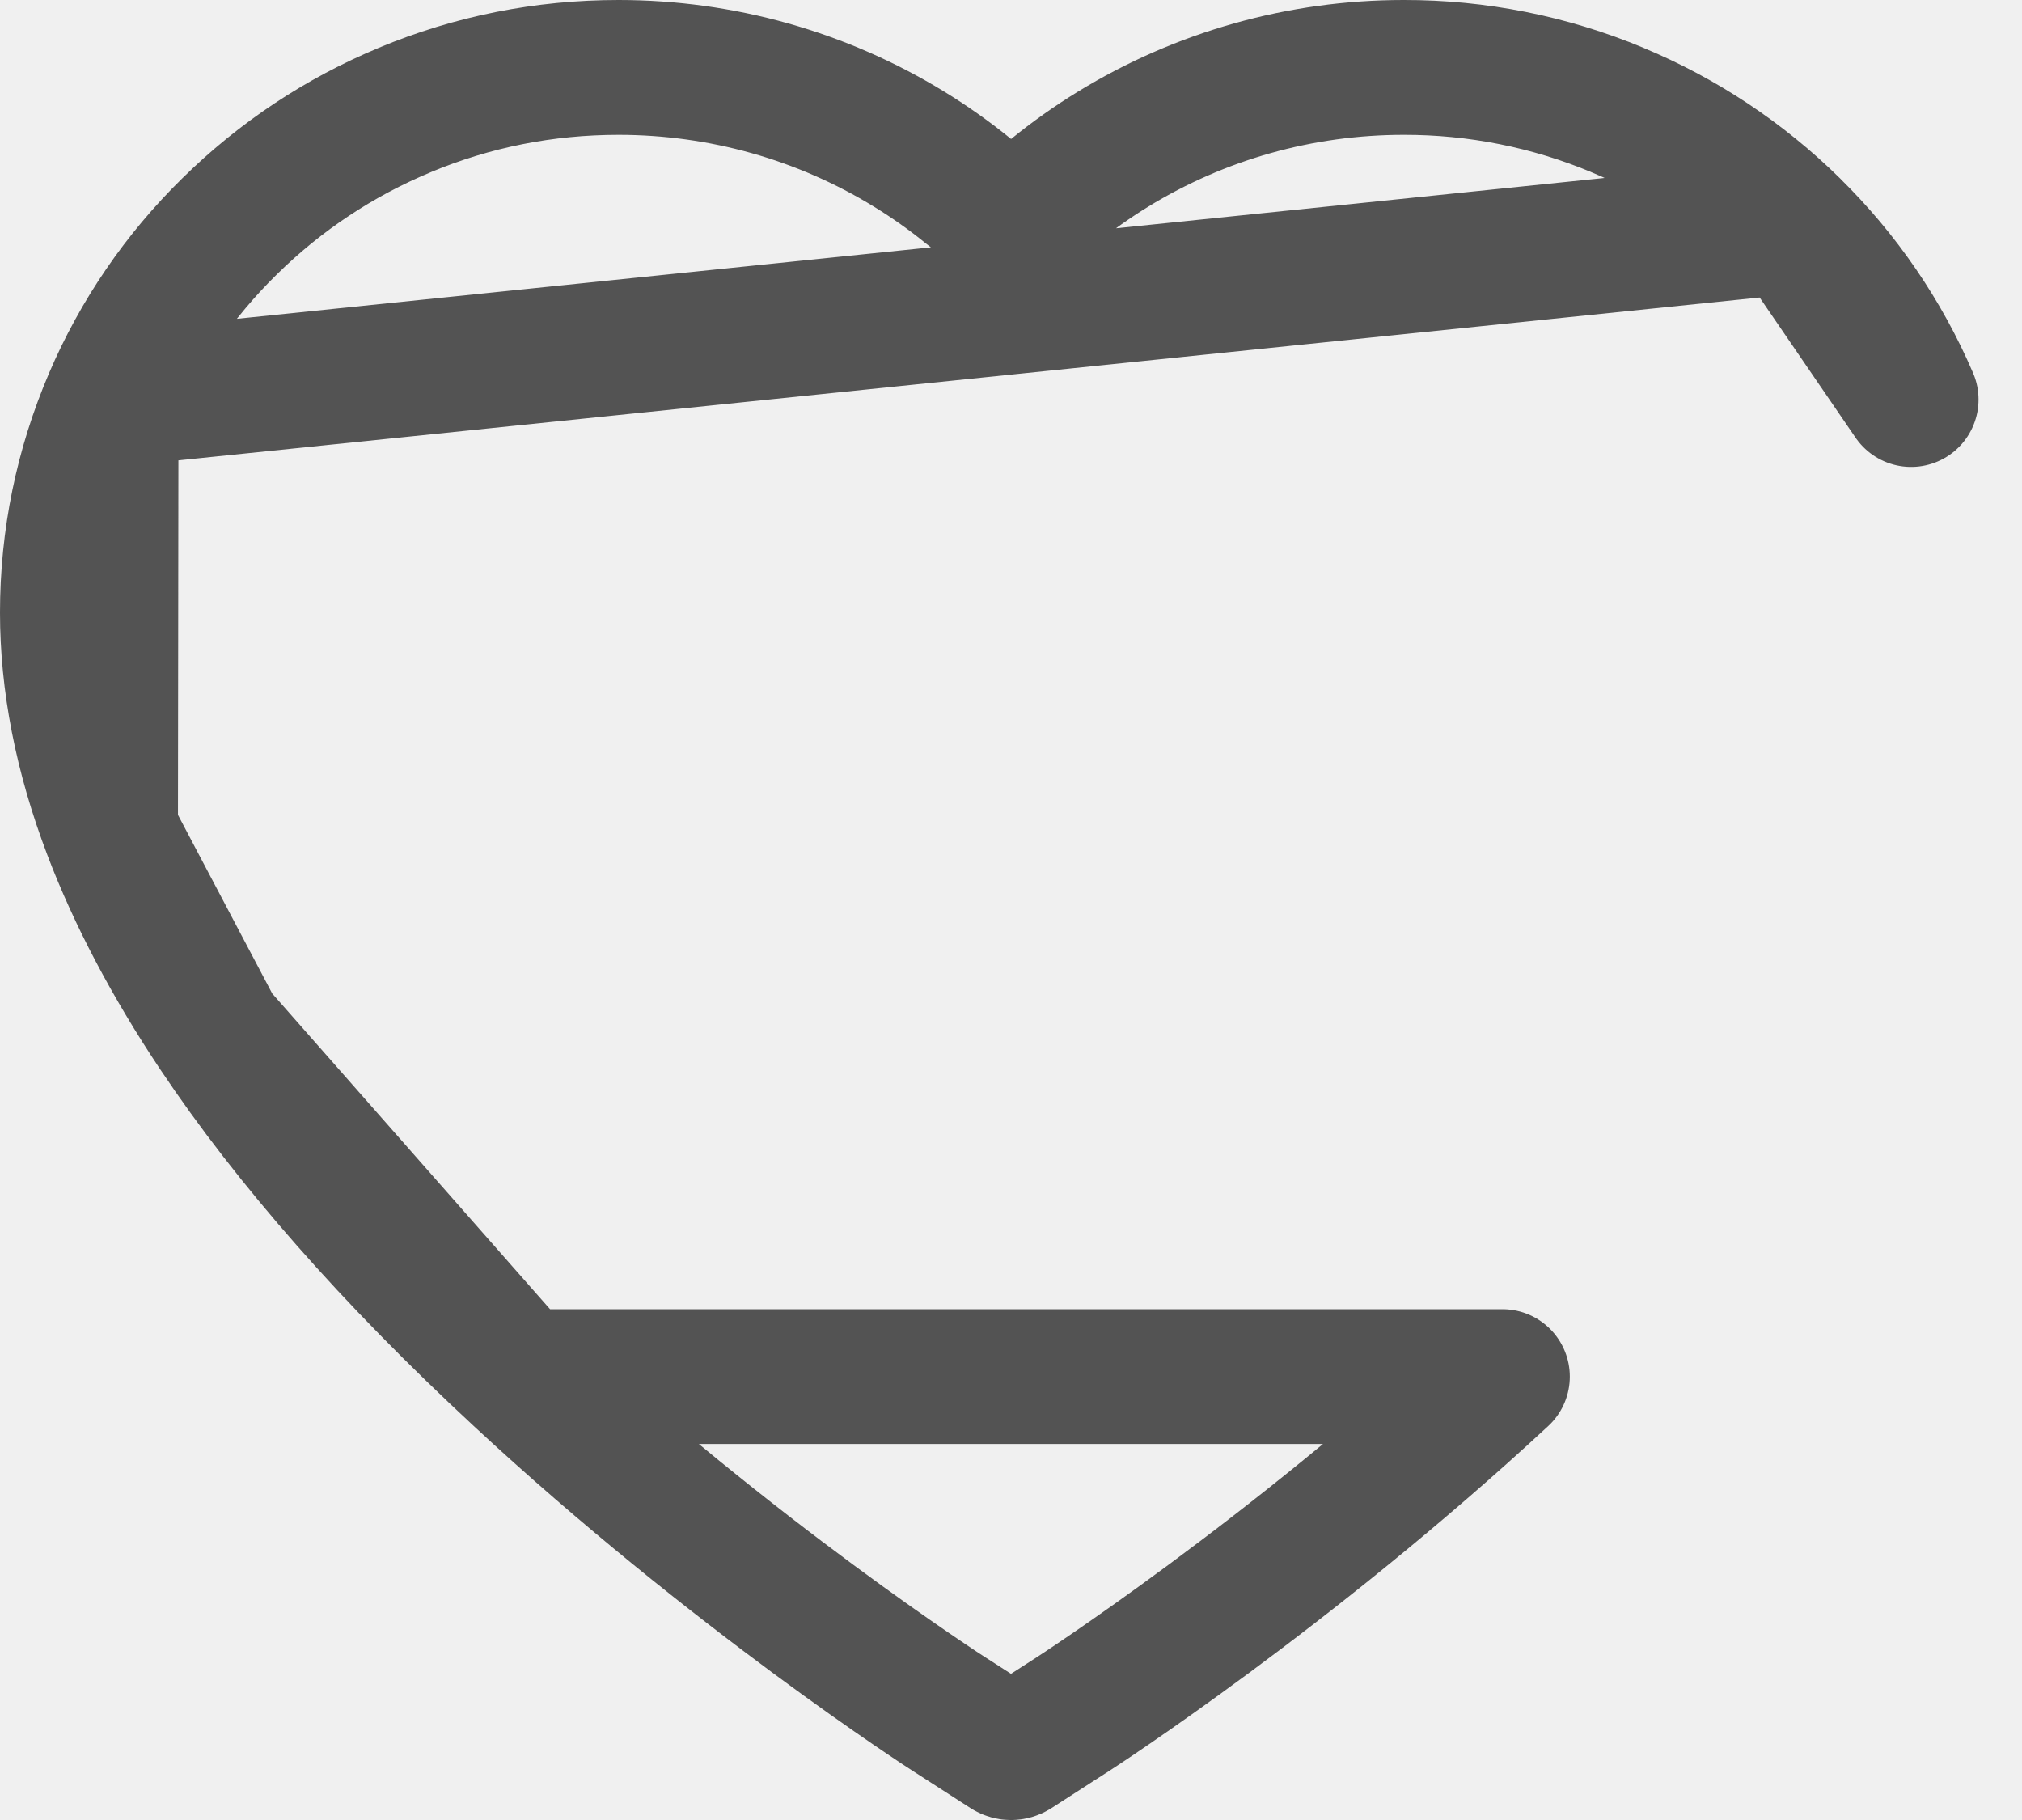
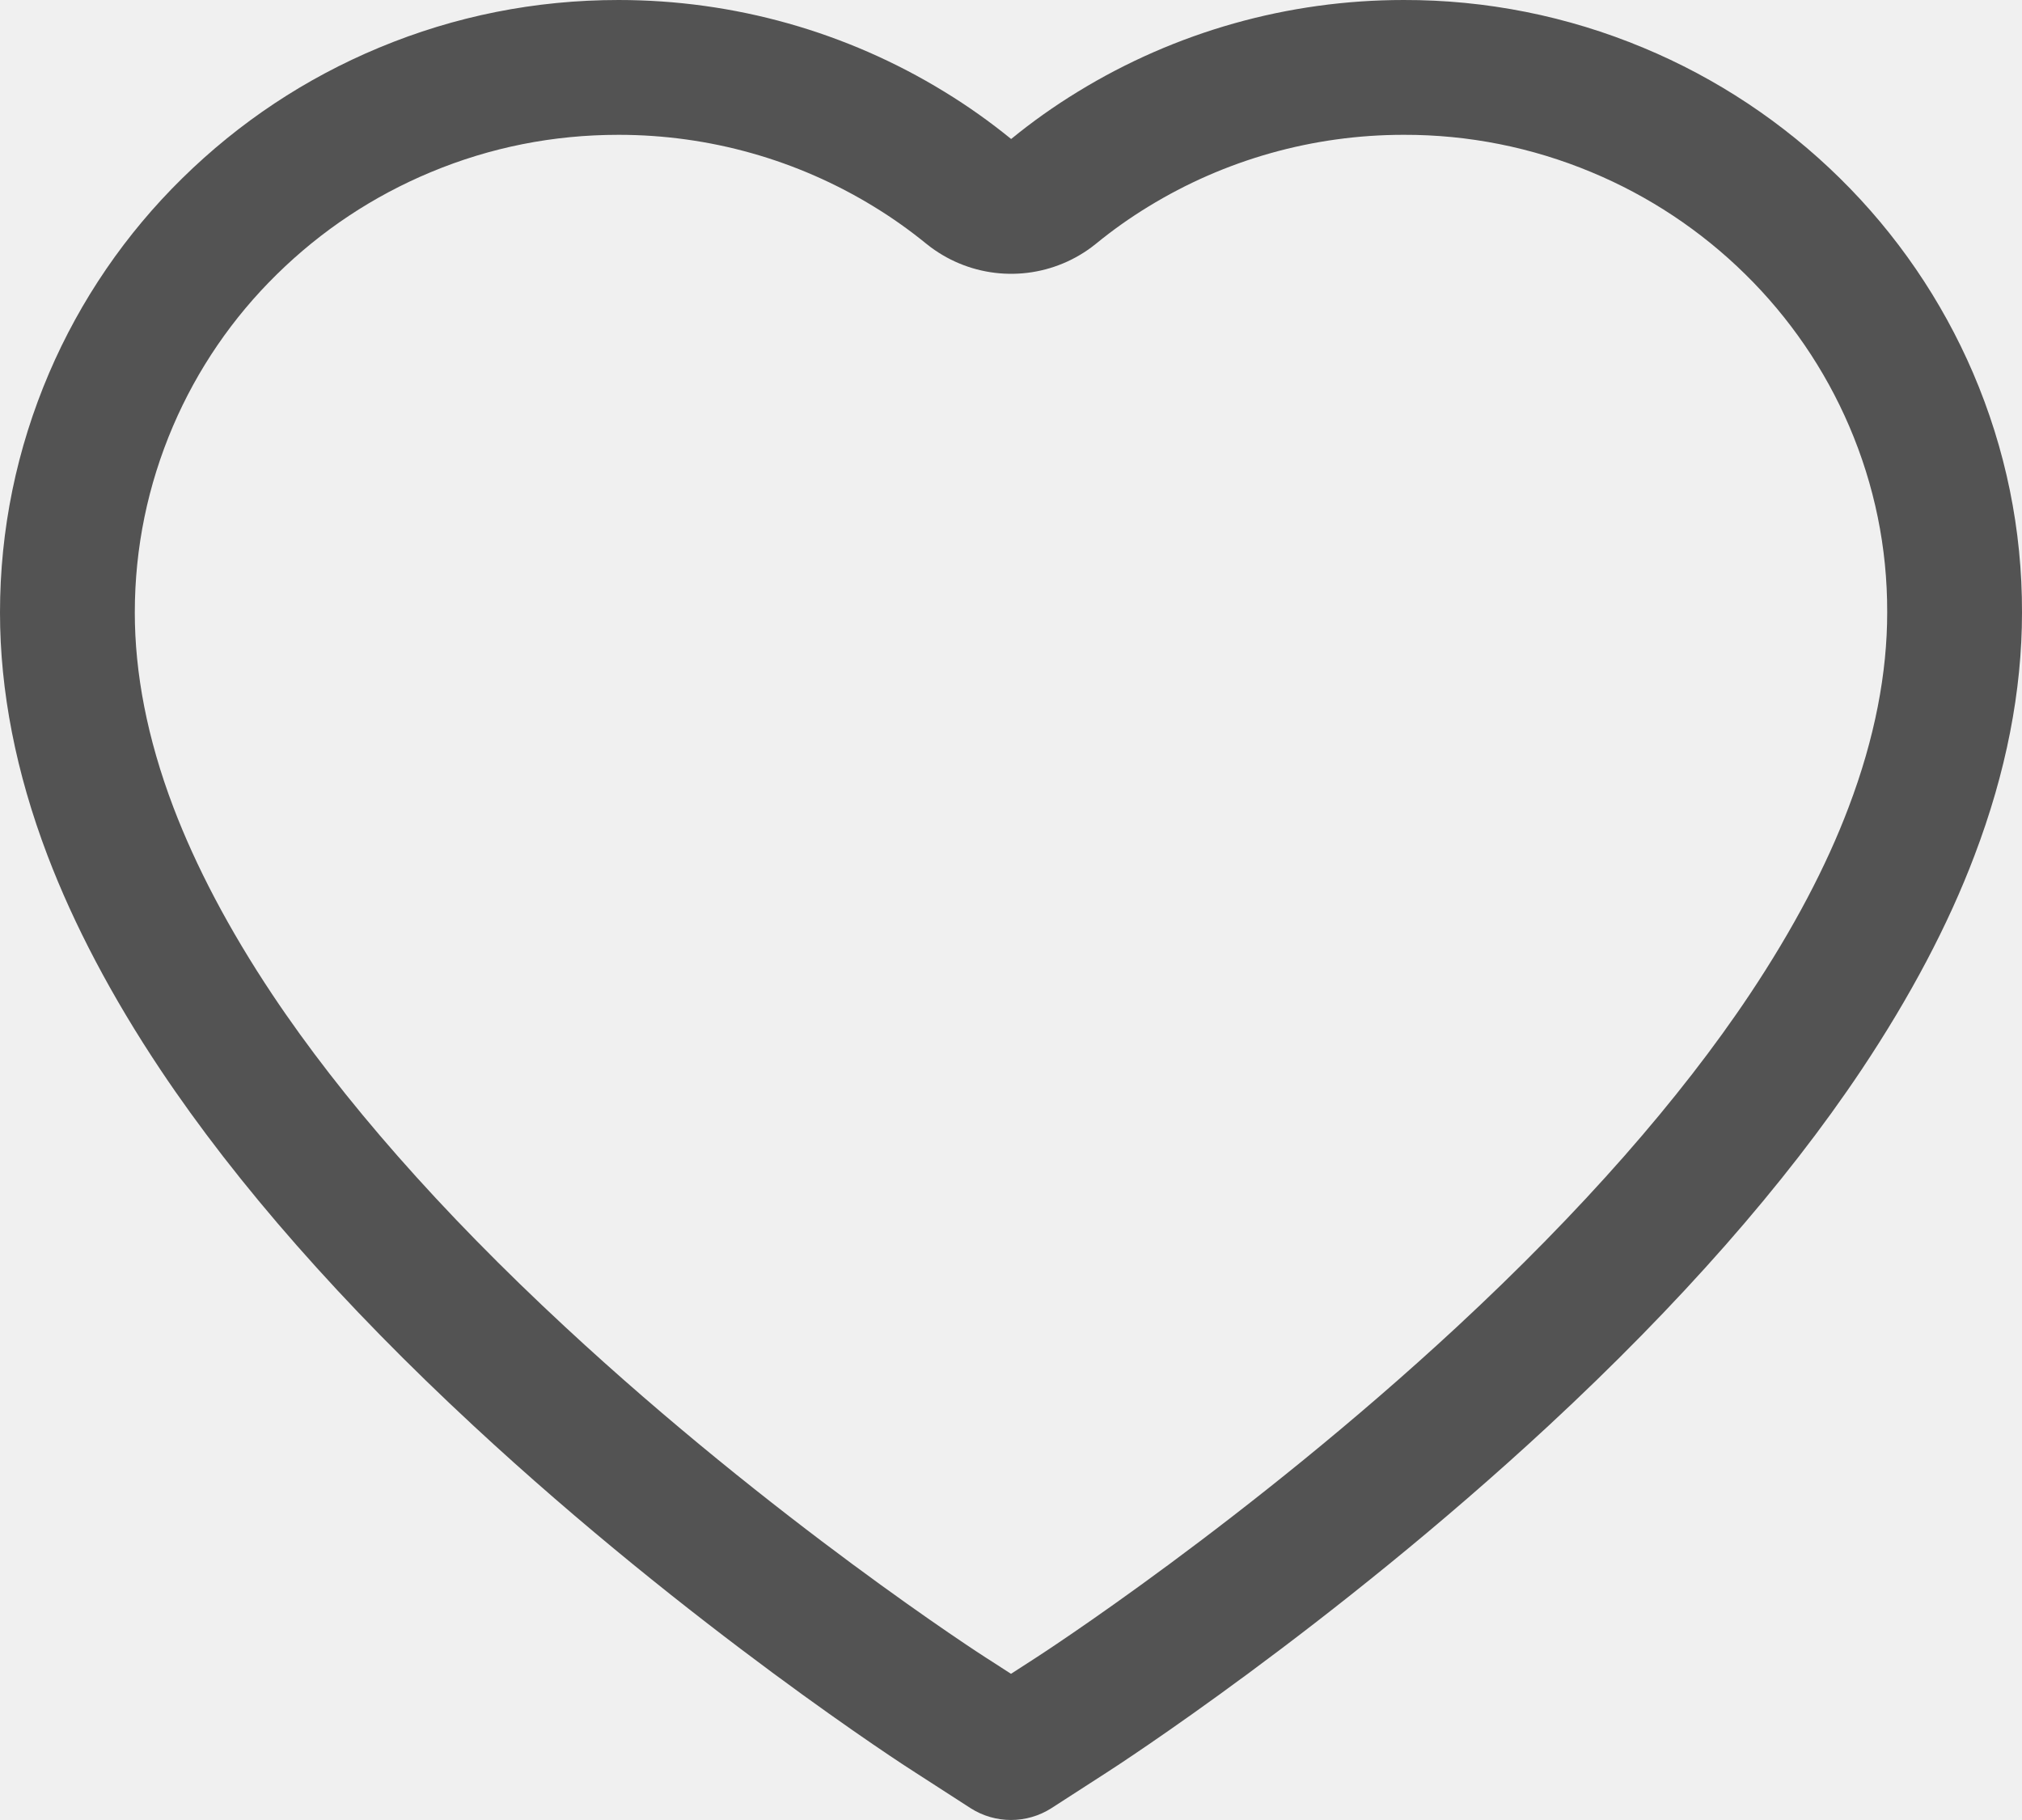
- <svg xmlns="http://www.w3.org/2000/svg" viewBox="0 0 30 27" fill="none">
-   <path d="M1.64 12.336C2.001 13.284 2.526 14.286 3.21 15.311L1.64 12.336ZM1.64 12.336C1.208 11.204 1 10.114 1 9.088C1 7.992 1.219 6.93 1.648 5.927L1.64 12.336ZM26.597 3.358L26.597 3.357C25.848 2.62 24.965 2.034 23.997 1.632L23.996 1.631C22.992 1.212 21.915 0.998 20.828 1L20.825 1C19.297 1 17.808 1.42 16.514 2.213L16.514 2.213C16.204 2.403 15.911 2.611 15.633 2.837C15.266 3.137 14.738 3.137 14.37 2.837C14.092 2.611 13.799 2.403 13.489 2.213L13.489 2.213C12.196 1.42 10.706 1 9.178 1C8.076 1 7.012 1.212 6.007 1.631L6.006 1.632C5.034 2.036 4.159 2.617 3.407 3.357L3.405 3.359C2.658 4.091 2.061 4.963 1.648 5.927L26.597 3.358ZM26.597 3.358C27.344 4.091 27.941 4.964 28.355 5.927L26.597 3.358ZM7.709 20.422L7.709 20.422C9.285 21.885 10.858 23.125 12.056 24.011C12.653 24.453 13.156 24.805 13.515 25.051C13.695 25.174 13.839 25.27 13.941 25.338C13.992 25.371 14.032 25.398 14.061 25.416C14.08 25.429 14.092 25.436 14.098 25.44C14.103 25.443 14.104 25.444 14.104 25.444L14.12 25.454L14.941 25.983C14.941 25.983 14.941 25.983 14.941 25.983C14.977 26.006 15.023 26.006 15.059 25.983C15.059 25.983 15.059 25.983 15.059 25.983L15.88 25.454L15.881 25.454C15.996 25.379 19.128 23.354 22.291 20.422H7.709ZM7.709 20.422C5.805 18.657 4.296 16.936 3.211 15.312L7.709 20.422Z" stroke="#535353" stroke-width="2" stroke-linejoin="round" />
+ <svg xmlns="http://www.w3.org/2000/svg" width="30" height="27" viewBox="0 0 30 27" fill="none">
+   <mask id="path-1-inside-1_1549_11096" fill="white">
+     <path d="M29.274 5.533C28.809 4.45 28.137 3.469 27.298 2.644C26.458 1.817 25.468 1.16 24.381 0.708C23.254 0.238 22.046 -0.003 20.825 2.45217e-05C19.113 2.45217e-05 17.443 0.471 15.991 1.361C15.644 1.573 15.314 1.807 15.002 2.062C14.689 1.807 14.359 1.573 14.012 1.361C12.56 0.471 10.89 2.45217e-05 9.178 2.45217e-05C7.945 2.45217e-05 6.751 0.237 5.622 0.708C4.532 1.162 3.549 1.814 2.705 2.644C1.865 3.468 1.193 4.45 0.729 5.533C0.247 6.66 0 7.857 0 9.088C0 10.25 0.236 11.46 0.705 12.692C1.097 13.721 1.66 14.789 2.379 15.867C3.518 17.573 5.084 19.352 7.029 21.155C10.251 24.145 13.443 26.211 13.578 26.294L14.401 26.825C14.766 27.058 15.234 27.058 15.599 26.825L16.422 26.294C16.558 26.207 19.745 24.145 22.971 21.155C24.916 19.352 26.482 17.573 27.621 15.867C28.34 14.789 28.906 13.721 29.295 12.692C29.764 11.46 30 10.25 30 9.088C30.003 7.857 29.757 6.66 29.274 5.533Z" />
+   </mask>
+   <path d="M29.274 5.533C28.809 4.45 28.137 3.469 27.298 2.644C26.458 1.817 25.468 1.16 24.381 0.708C23.254 0.238 22.046 -0.003 20.825 2.45217e-05C19.113 2.45217e-05 17.443 0.471 15.991 1.361C15.644 1.573 15.314 1.807 15.002 2.062C14.689 1.807 14.359 1.573 14.012 1.361C12.56 0.471 10.89 2.45217e-05 9.178 2.45217e-05C7.945 2.45217e-05 6.751 0.237 5.622 0.708C4.532 1.162 3.549 1.814 2.705 2.644C1.865 3.468 1.193 4.45 0.729 5.533C0.247 6.66 0 7.857 0 9.088C0 10.25 0.236 11.46 0.705 12.692C1.097 13.721 1.66 14.789 2.379 15.867C3.518 17.573 5.084 19.352 7.029 21.155C10.251 24.145 13.443 26.211 13.578 26.294L14.401 26.825C14.766 27.058 15.234 27.058 15.599 26.825L16.422 26.294C16.558 26.207 19.745 24.145 22.971 21.155C24.916 19.352 26.482 17.573 27.621 15.867C28.34 14.789 28.906 13.721 29.295 12.692C29.764 11.46 30 10.25 30 9.088C30.003 7.857 29.757 6.66 29.274 5.533Z" stroke="#535353" stroke-width="4" stroke-linejoin="round" mask="url(#path-1-inside-1_1549_11096)" />
</svg>
